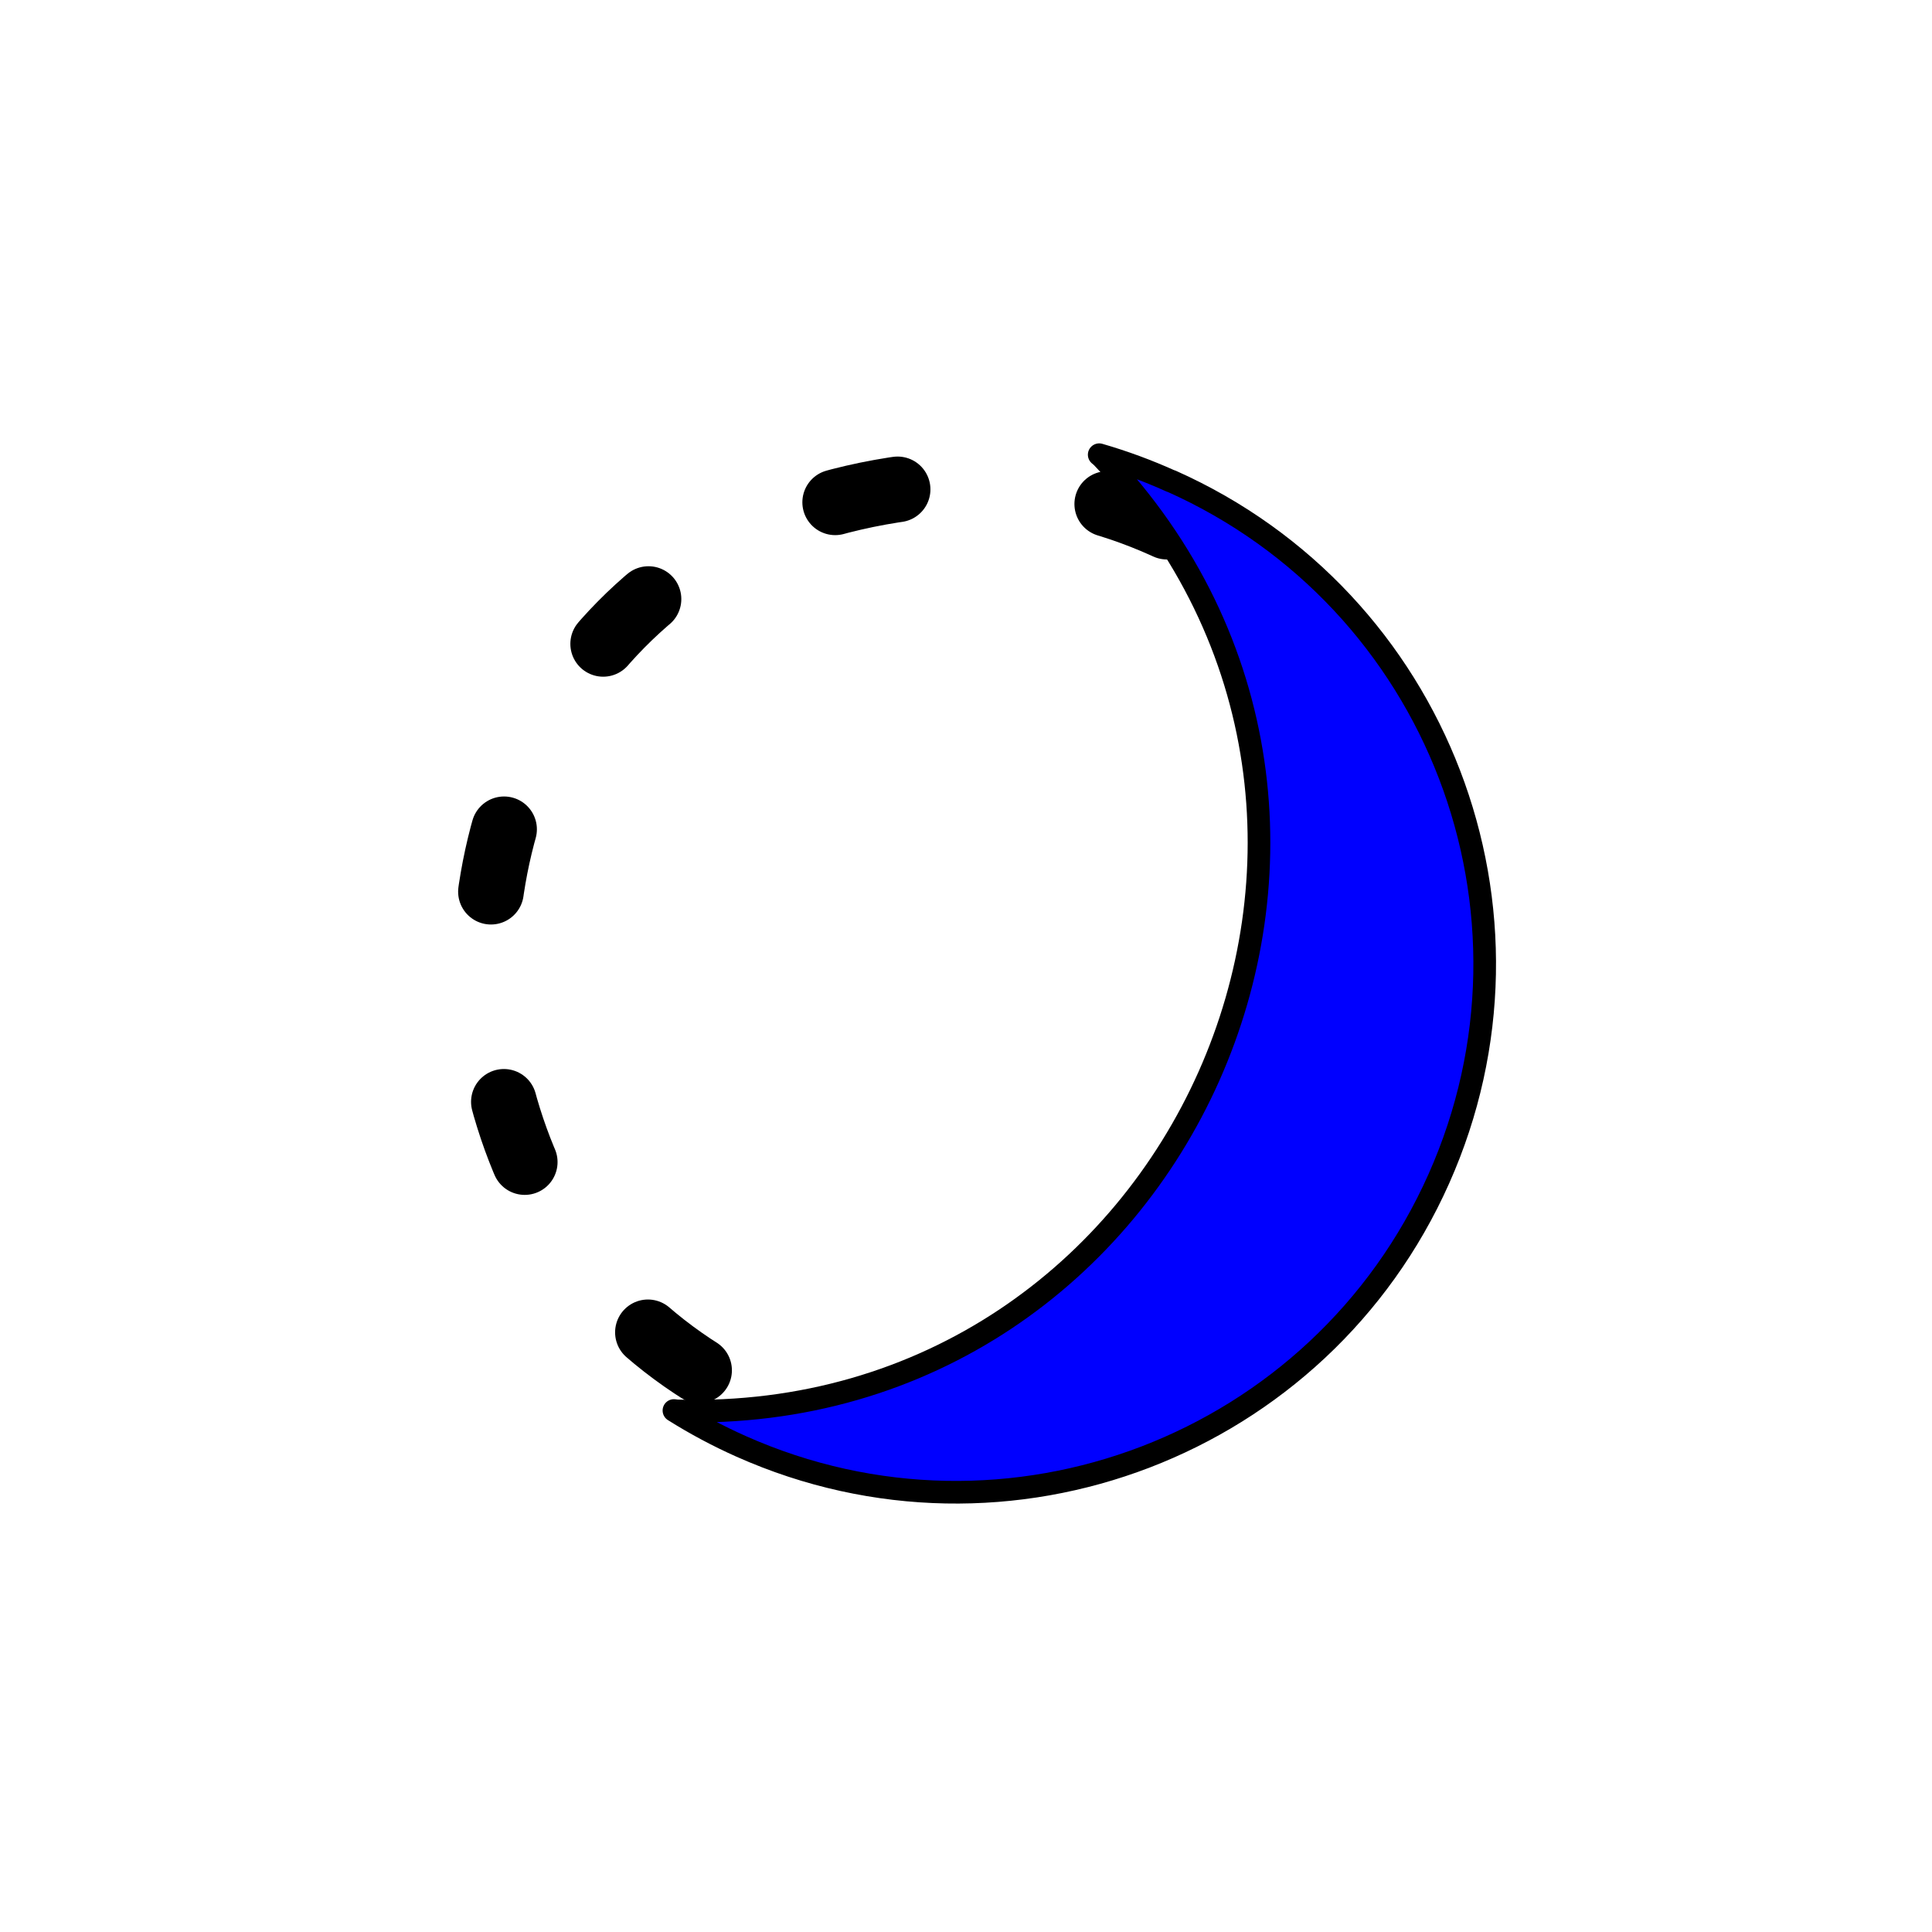
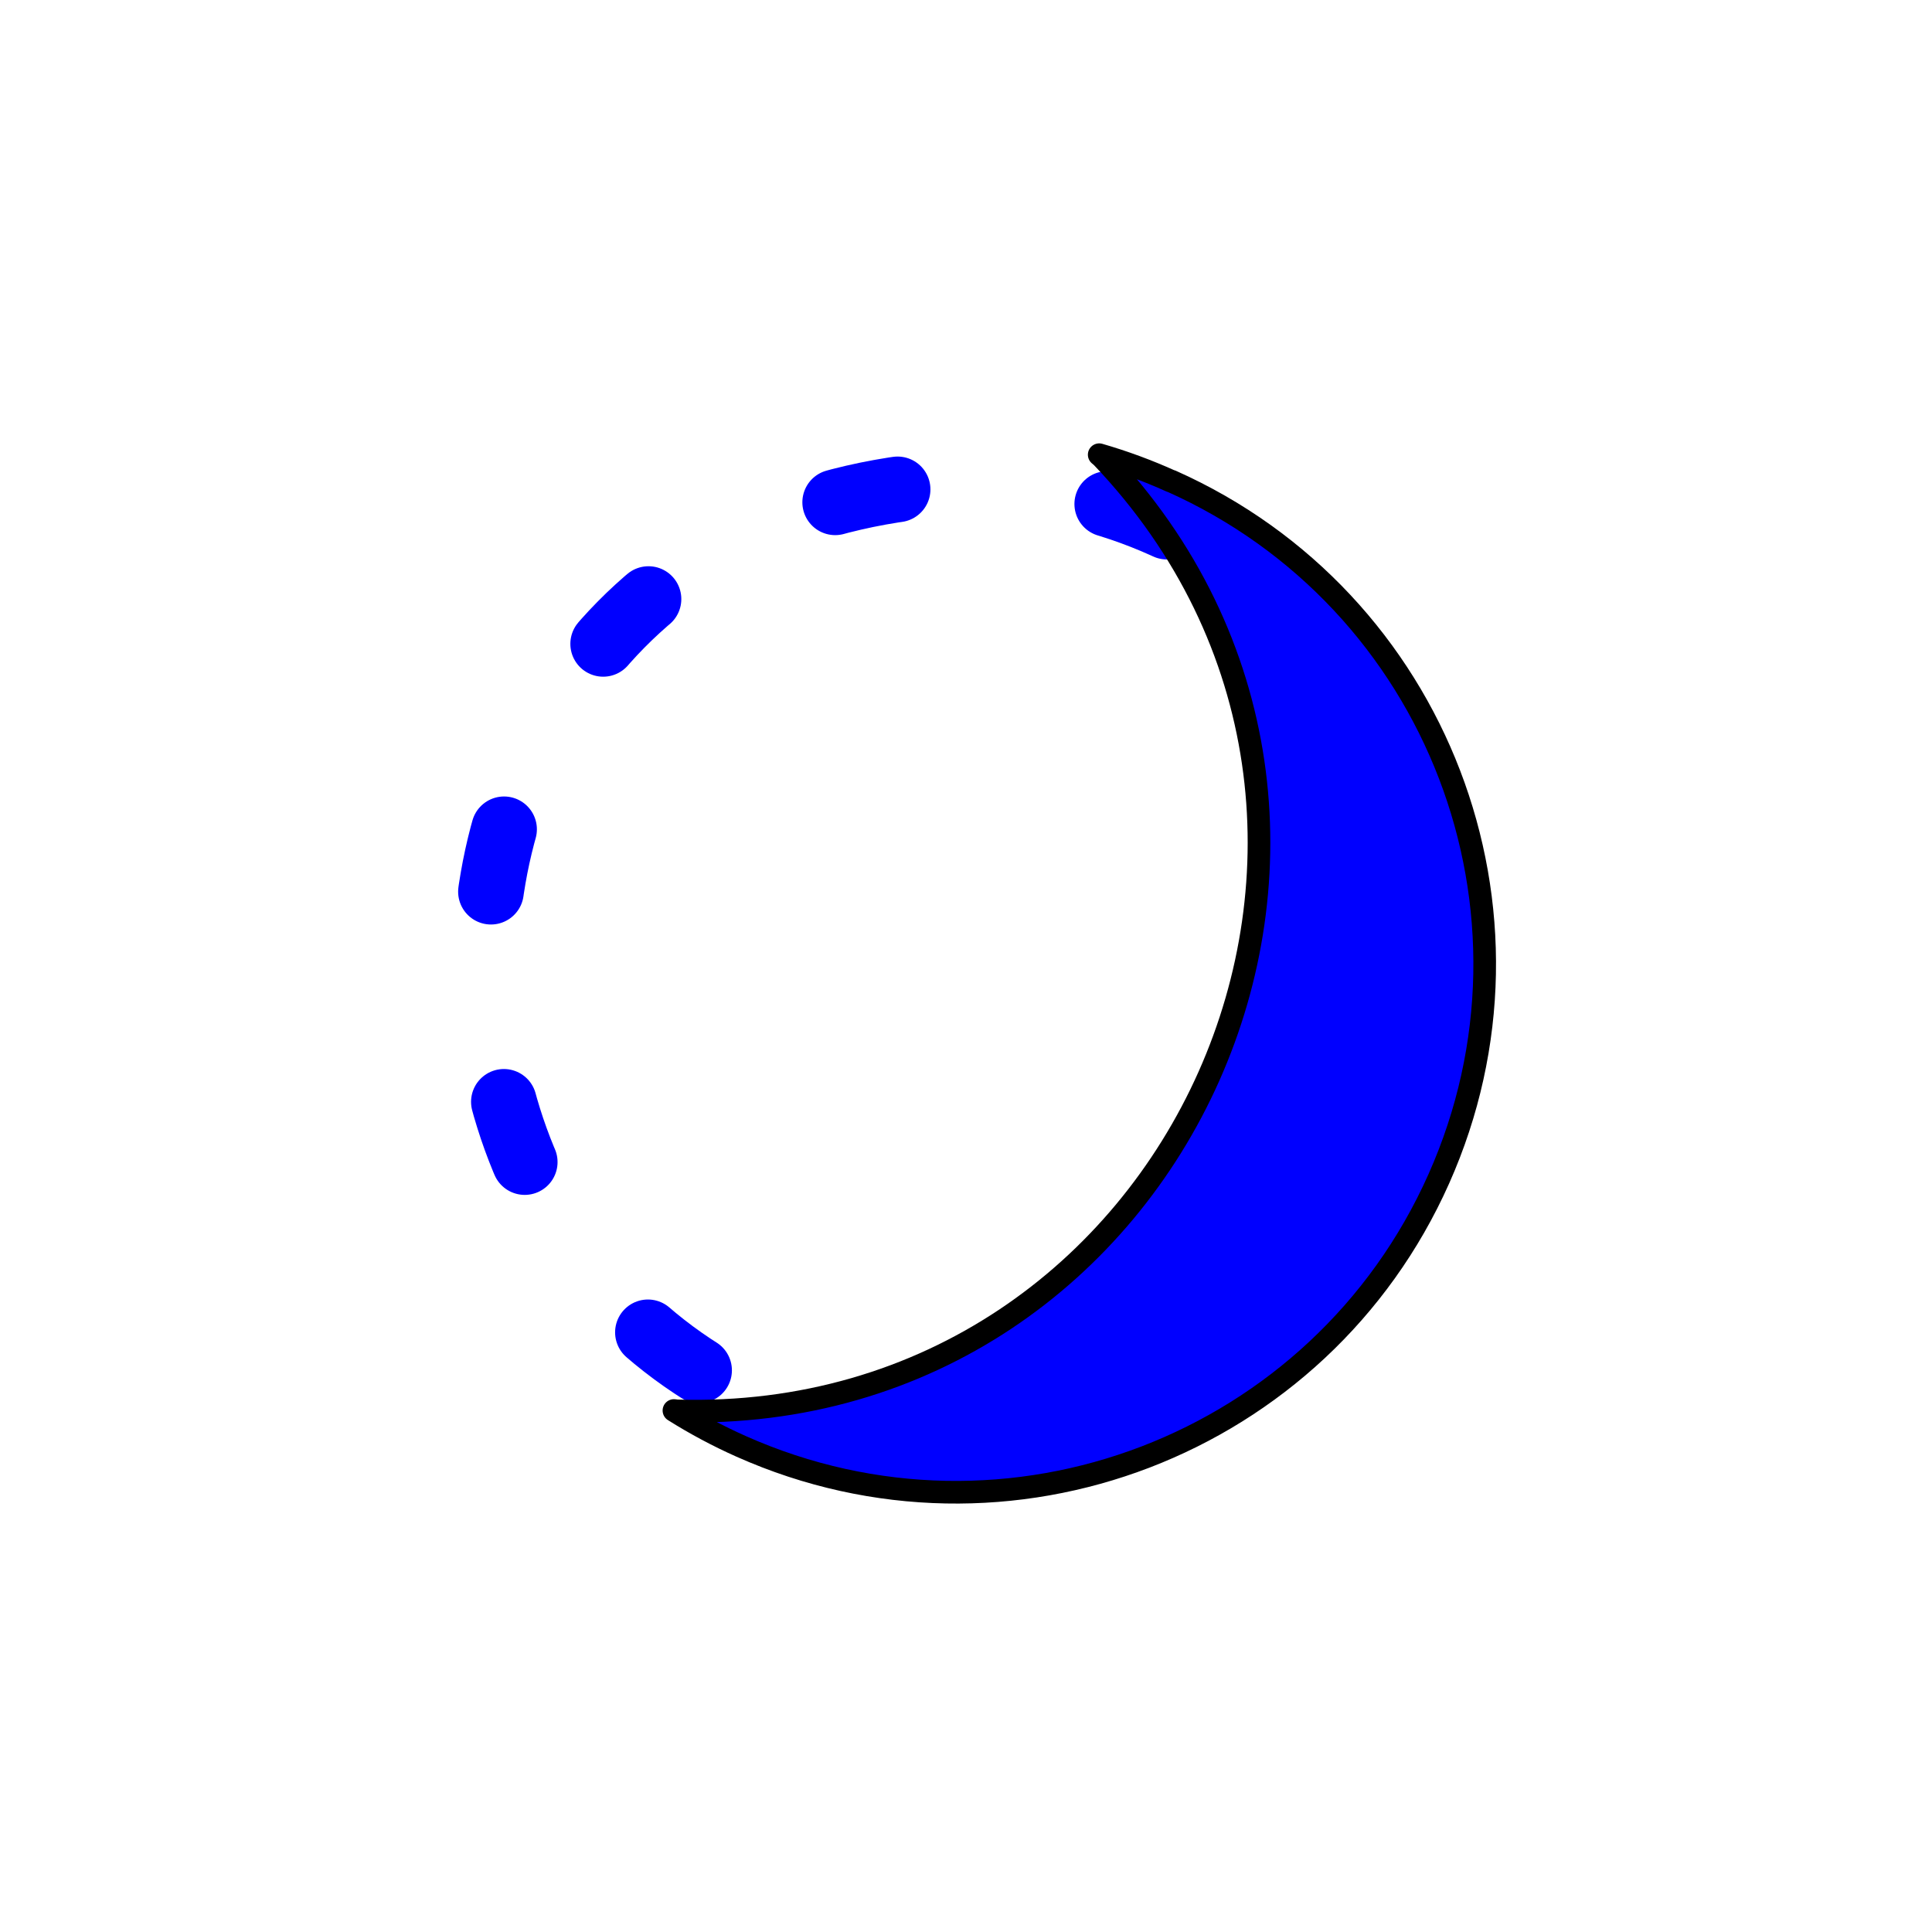
<svg xmlns="http://www.w3.org/2000/svg" viewBox="0 0 512 512">
-   <path fill="none" stroke="black" stroke-dasharray="16.9 56.2" stroke-linecap="round" stroke-linejoin="round" stroke-width="17.4" d="M384 256a128 128 0 00-128-128        c-169.8 6.7-169.7 249.3 0 256        a128 128 0 00128-128Z" />
+   <path fill="none" stroke="blue" stroke-dasharray="16.9 56.2" stroke-linecap="round" stroke-linejoin="round" stroke-width="17.4" d="M384 256a128 128 0 00-128-128        c-169.8 6.7-169.7 249.3 0 256        a128 128 0 00128-128Z" />
  <path fill="blue" stroke="black" stroke-linecap="round" stroke-linejoin="round" stroke-width="6" d="M310.3 127.5        a142.3 142.3 0 00-19-7        l.7.6h0        c92.2 96.7 21 256.7-112.6 252.8        l-.8-.1        a141.4 141.4 0 0017.8 9.5        140 140 0 10114-255.8Z" />
</svg>
